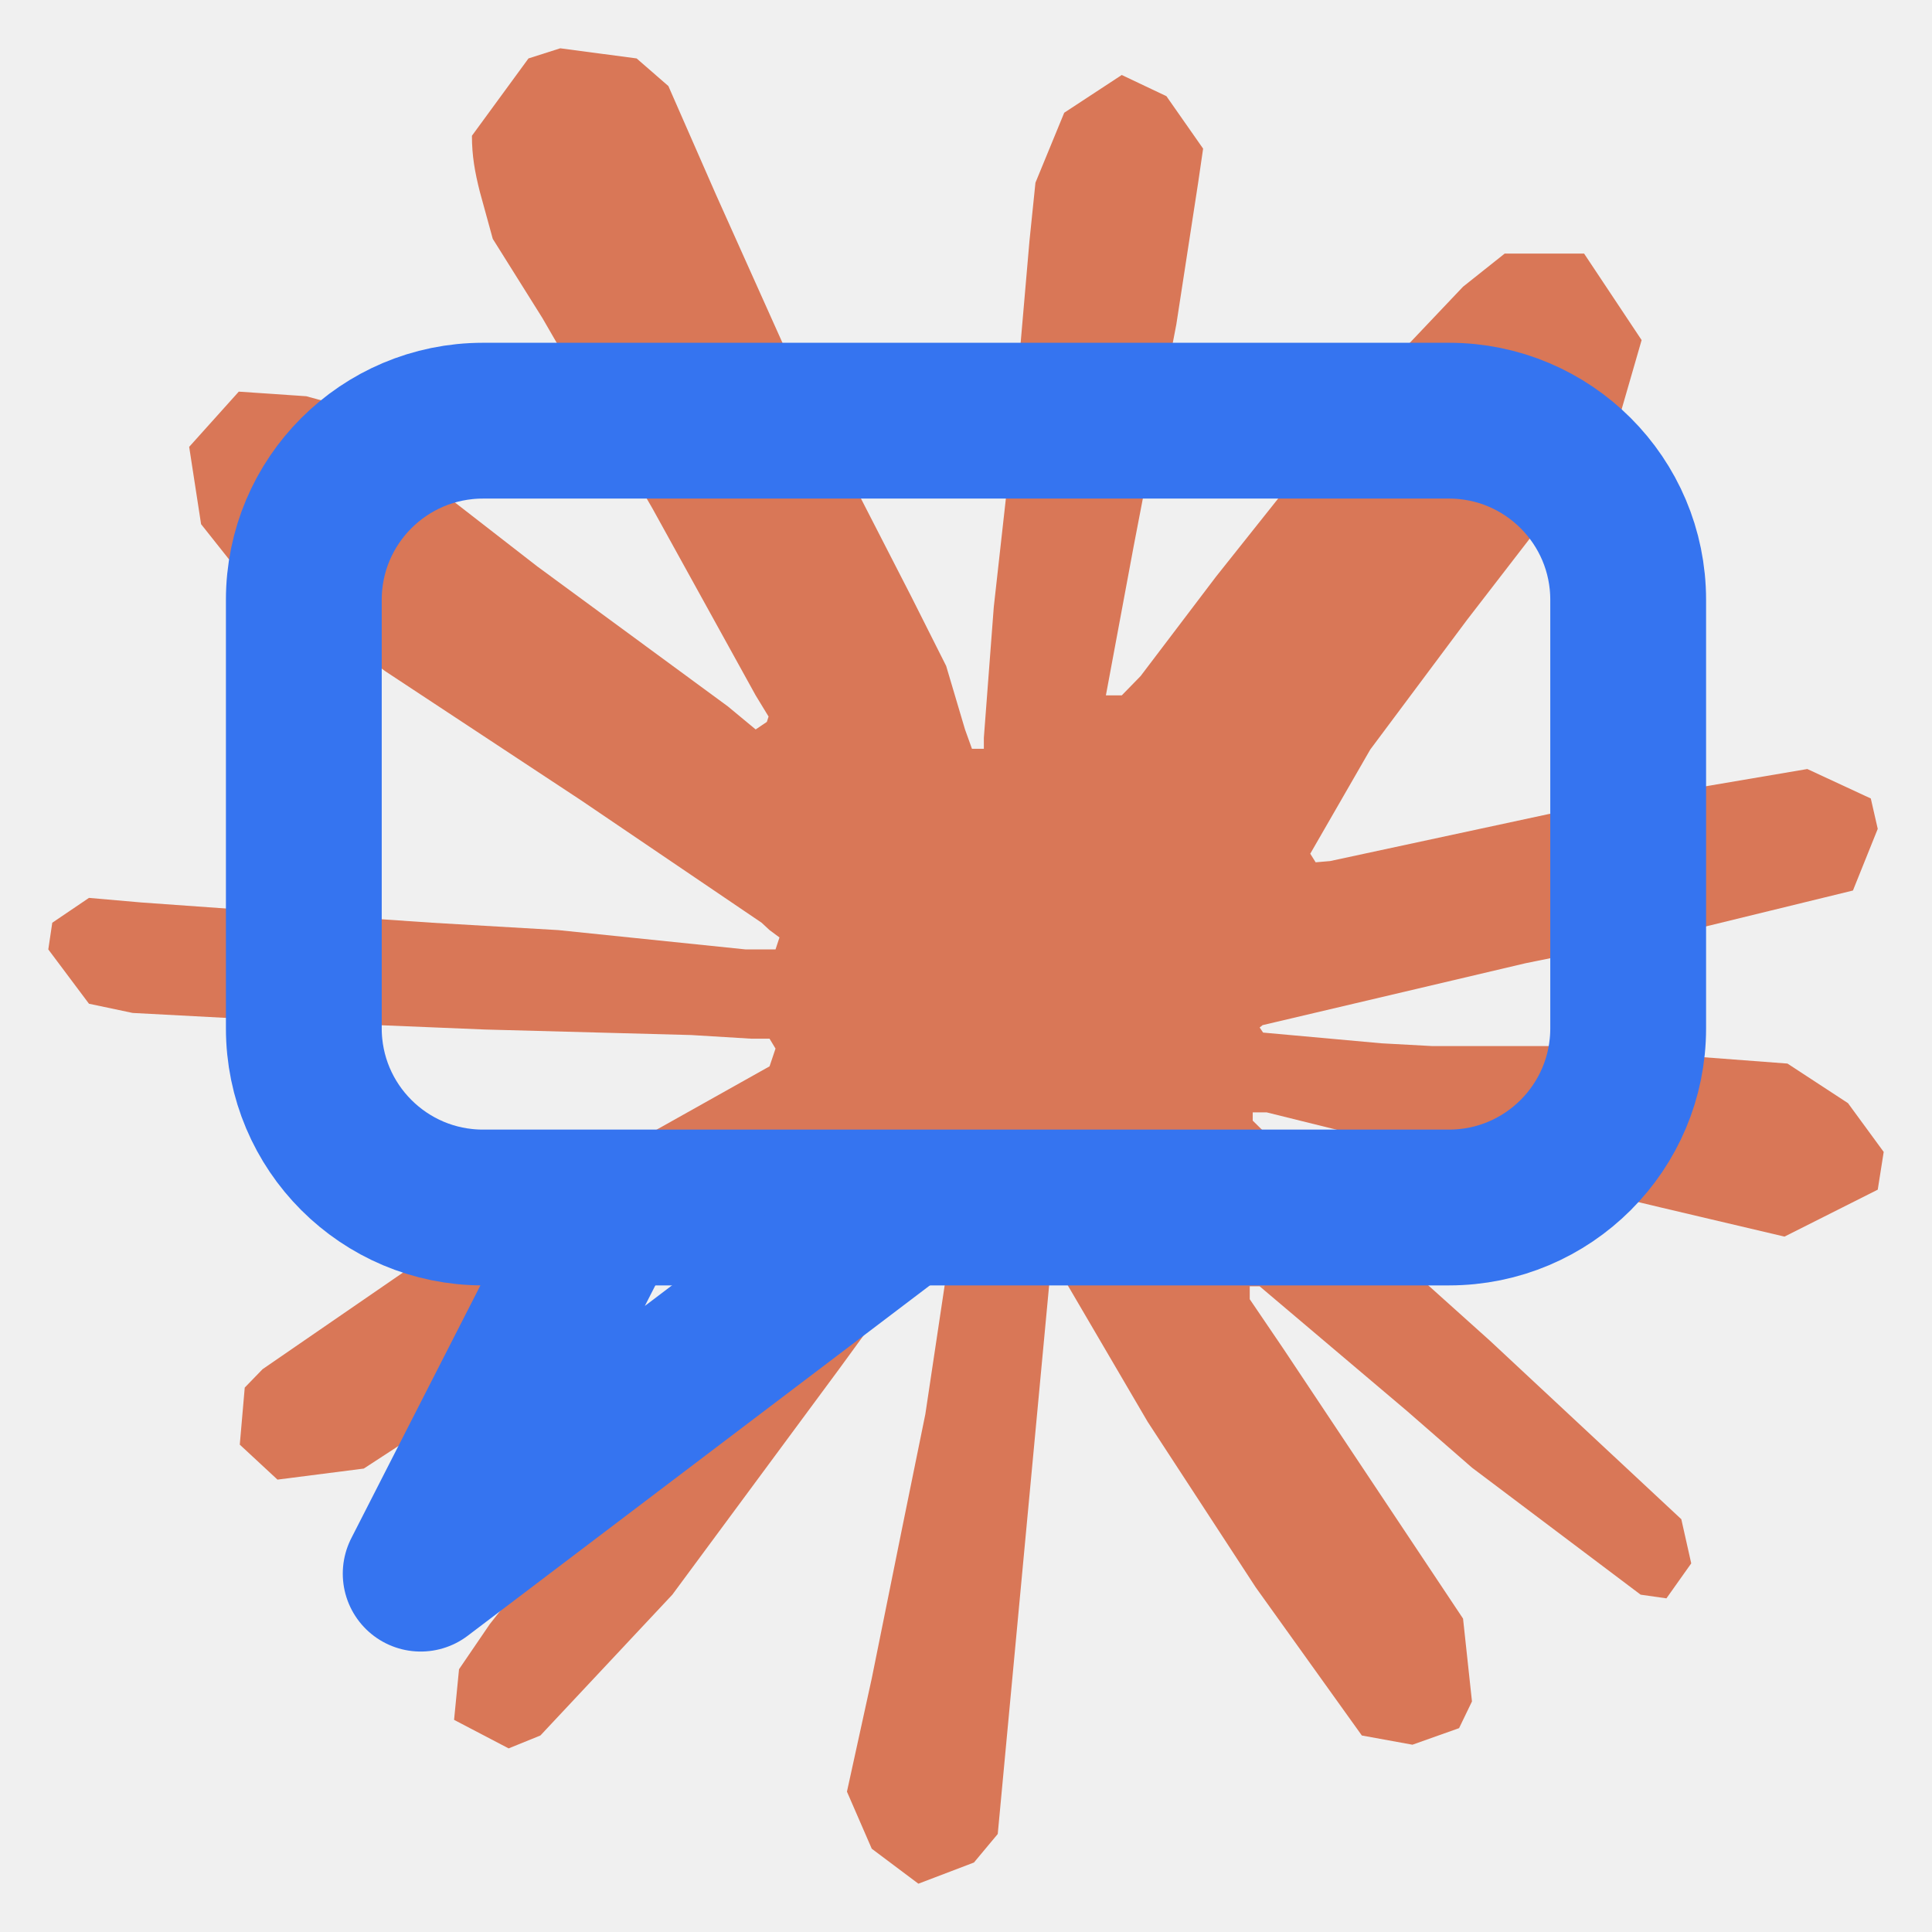
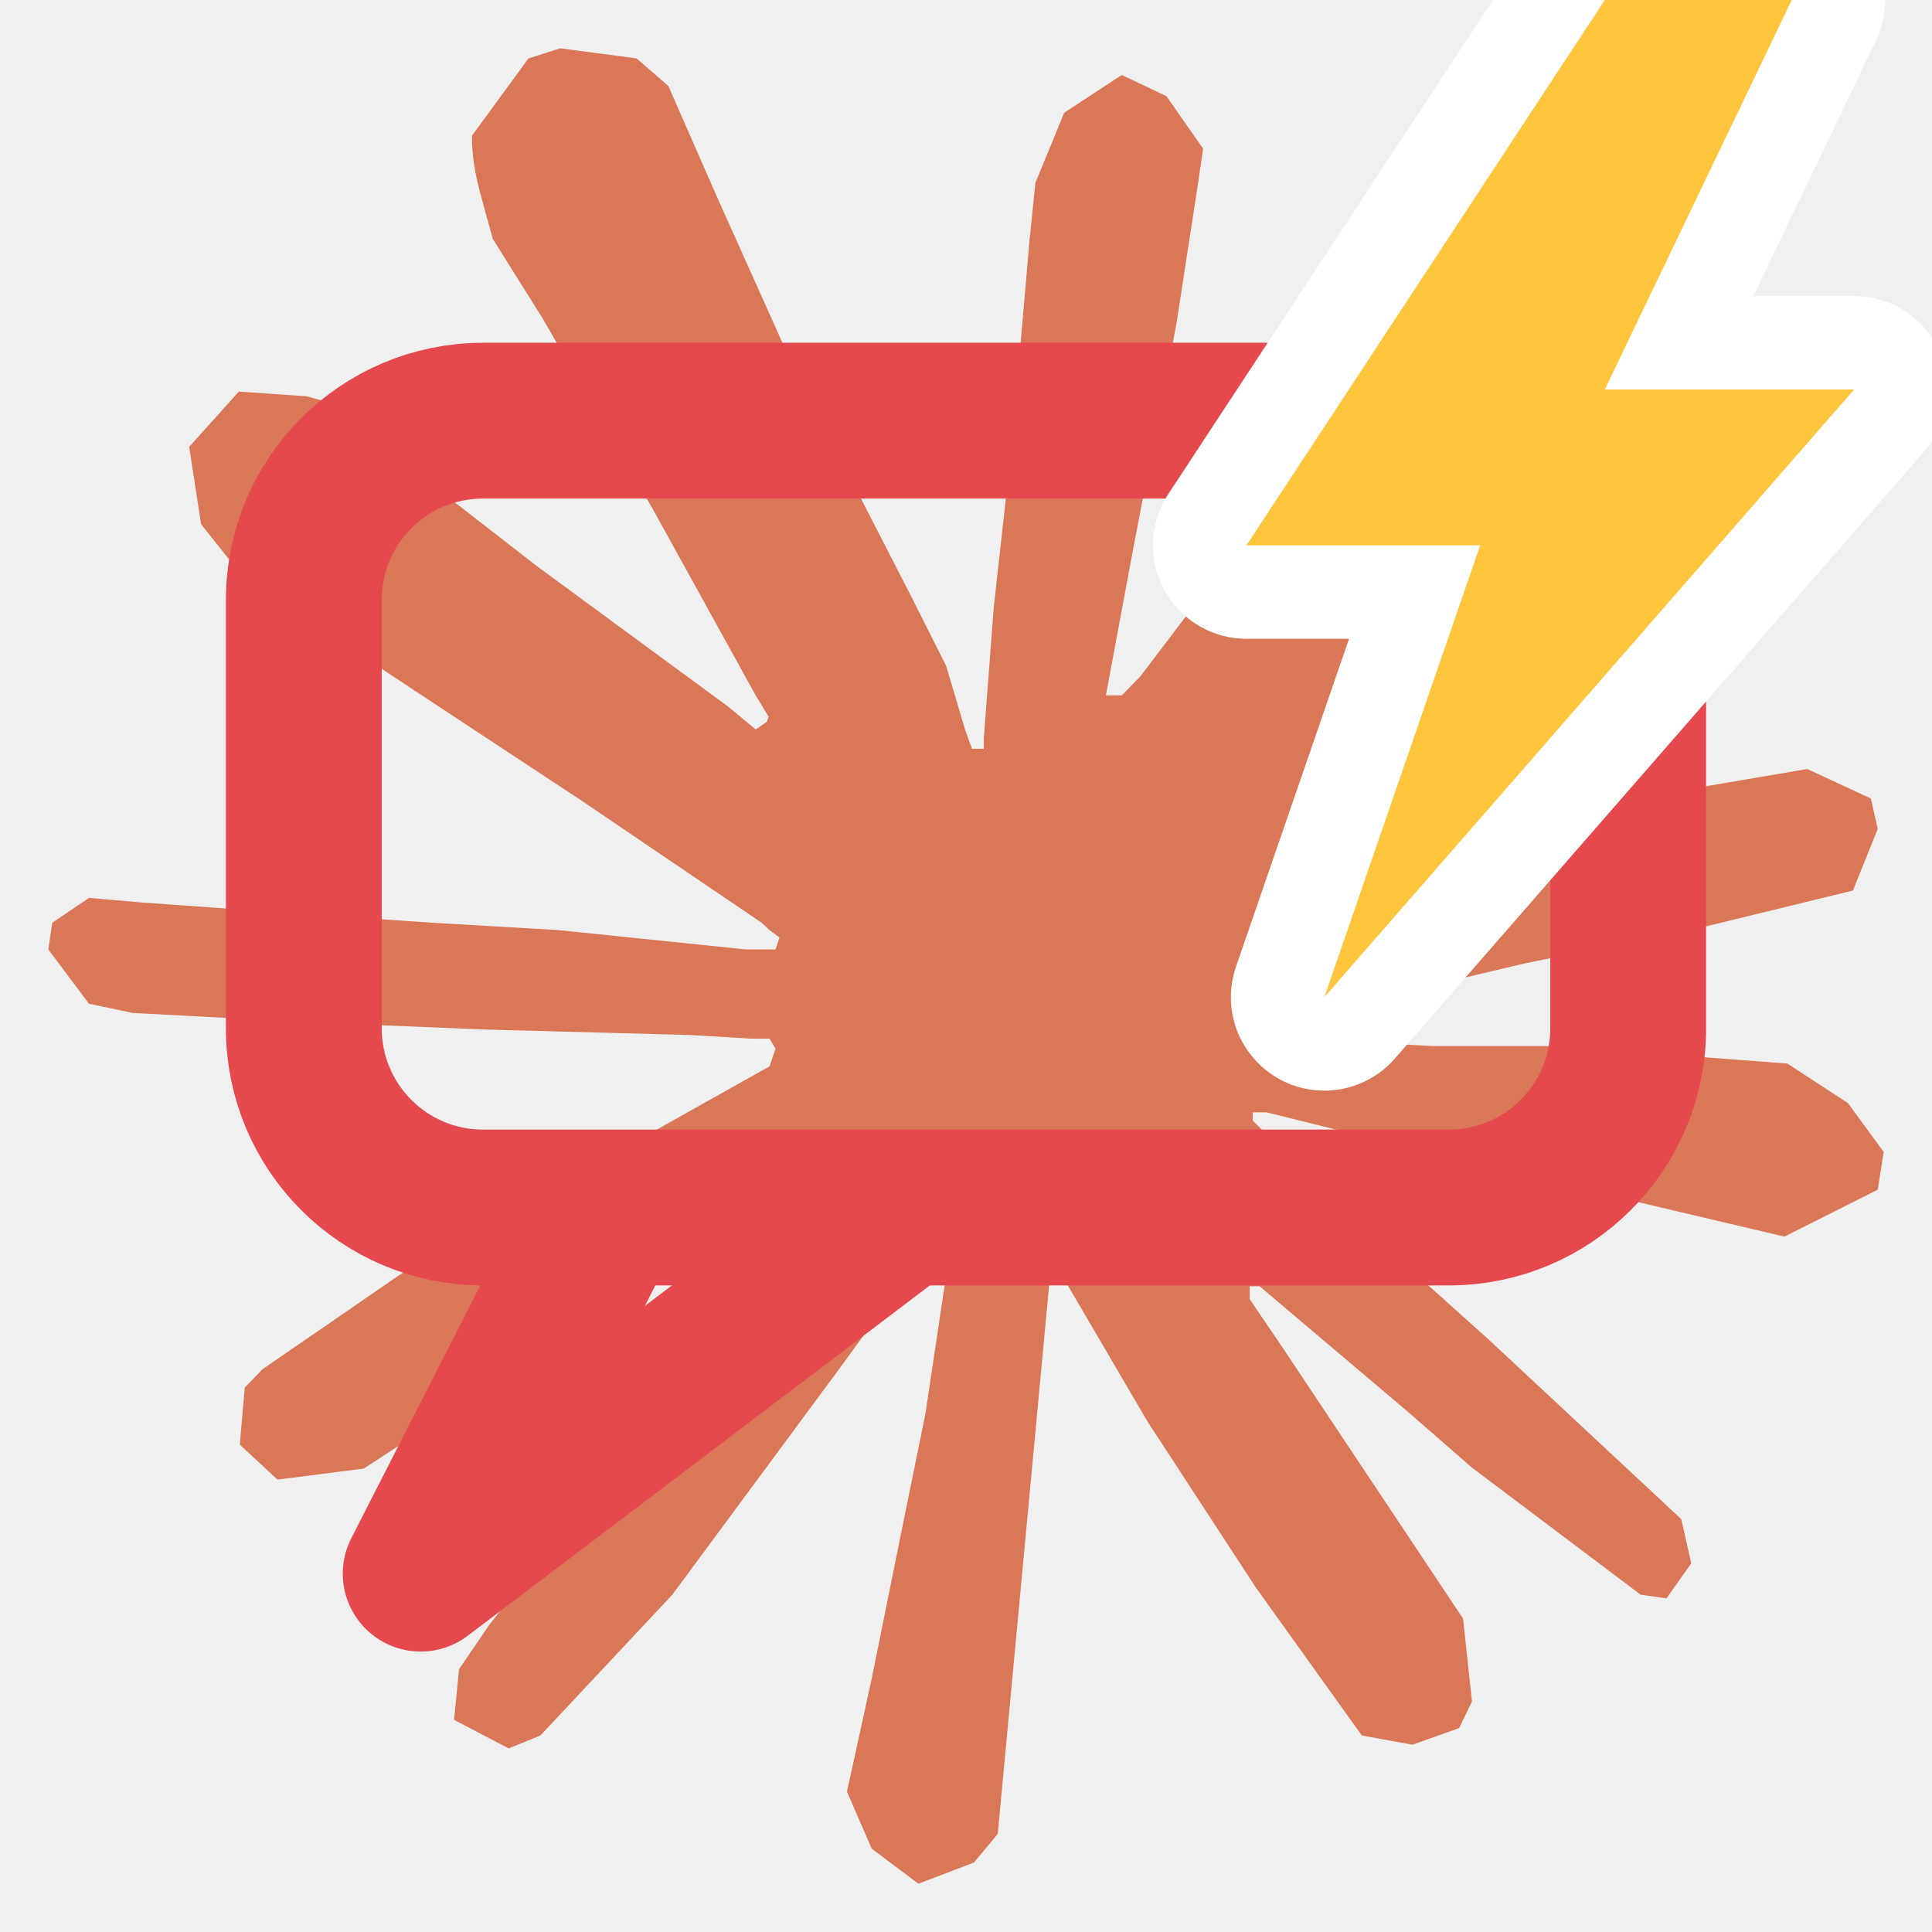
<svg xmlns="http://www.w3.org/2000/svg" width="40" height="40" viewBox="0 0 248 248" fill="none">
  <path d="M52.428 162.873L98.784 136.879L99.549 134.602L98.784 133.334H96.492L88.724 132.862L62.235 132.153L39.311 131.207L17.025 130.026L11.421 128.844L6.2 121.873L6.709 118.447L11.421 115.257L18.171 115.847L33.071 116.911L55.485 118.447L71.659 119.392L95.728 121.873H99.549L100.058 120.337L98.784 119.392L97.766 118.447L74.588 102.732L49.499 86.191L36.382 76.62L29.378 71.776L25.812 67.286L24.284 57.361L30.651 50.272L39.311 50.862L41.476 51.453L50.264 58.188L68.984 72.721L93.436 90.68L97.001 93.634L98.437 92.665L98.657 91.98L97.001 89.263L83.757 65.277L69.621 40.819L63.253 30.658L61.598 24.632C60.956 22.103 60.579 20.011 60.579 17.425L67.838 7.5L71.913 6.2L81.719 7.5L85.795 11.044L91.907 24.986L101.714 46.845L116.996 76.62L121.453 85.482L123.873 93.634L124.764 96.115H126.292V94.698L127.566 77.92L129.858 57.361L132.15 30.894L132.915 23.451L136.608 14.471L143.994 9.626L149.725 12.344L154.437 19.079L153.8 23.451L150.998 41.646L145.522 70.121L141.957 89.263H143.994L146.414 86.781L156.093 74.021L172.266 53.698L179.398 45.663L187.803 36.802L193.152 32.548H203.34L210.726 43.655L207.415 55.116L196.972 68.349L188.312 79.574L175.896 96.21L168.191 109.585L168.882 110.689L170.738 110.53L198.755 104.504L213.91 101.787L231.994 98.715L240.144 102.496L241.036 106.395L237.852 114.311L218.495 119.037L195.826 123.645L162.07 131.592L161.696 131.893L162.137 132.547L177.36 133.925L183.855 134.279H199.774L229.447 136.524L237.215 141.605L241.8 147.867L241.036 152.711L229.065 158.737L213.019 154.956L175.45 145.977L162.587 142.787H160.805V143.85L171.502 154.366L191.242 172.089L215.82 195.011L217.094 200.682L213.91 205.172L210.599 204.699L188.949 188.394L180.544 181.069L161.696 165.118H160.422V166.772L164.752 173.152L187.803 207.771L188.949 218.405L187.294 221.832L181.308 223.959L174.813 222.777L161.187 203.754L147.305 182.486L136.098 163.345L134.745 164.2L128.075 235.42L125.019 239.082L117.887 241.8L111.902 237.31L108.718 229.984L111.902 215.452L115.722 196.547L118.779 181.541L121.58 162.873L123.291 156.636L123.14 156.219L121.773 156.449L107.699 175.752L86.304 204.699L69.366 222.777L65.291 224.431L58.287 220.768L58.923 214.27L62.871 208.48L86.304 178.705L100.44 160.155L109.551 149.507L109.462 147.967L108.959 147.924L46.698 188.512L35.618 189.93L30.779 185.44L31.416 178.115L33.708 175.752L52.428 162.873Z" fill="#D97757" />
-   <rect x="39" y="54" width="170" height="101" rx="23" stroke="#3574F0" stroke-width="20" fill="none" />
-   <path d="M78 155L54 202L116 155" stroke="#3574F0" stroke-width="20" stroke-linejoin="round" fill="none" />
+   <rect x="39" y="54" width="170" height="101" rx="23" stroke="#E5484D" stroke-width="20" fill="none" />
+   <path d="M78 155L54 202L116 155" stroke="#E5484D" stroke-width="20" stroke-linejoin="round" fill="none" />
+   <path d="M206 0 L160 70 L190 70 L170 128 L238 50 L206 50 L230 0 Z" fill="#FFFFFF" stroke="#FFFFFF" stroke-width="24" stroke-linejoin="round" />
+   <path d="M206 0 L160 70 L190 70 L170 128 L238 50 L206 50 L230 0 Z" fill="#FFC53D" />
</svg>
